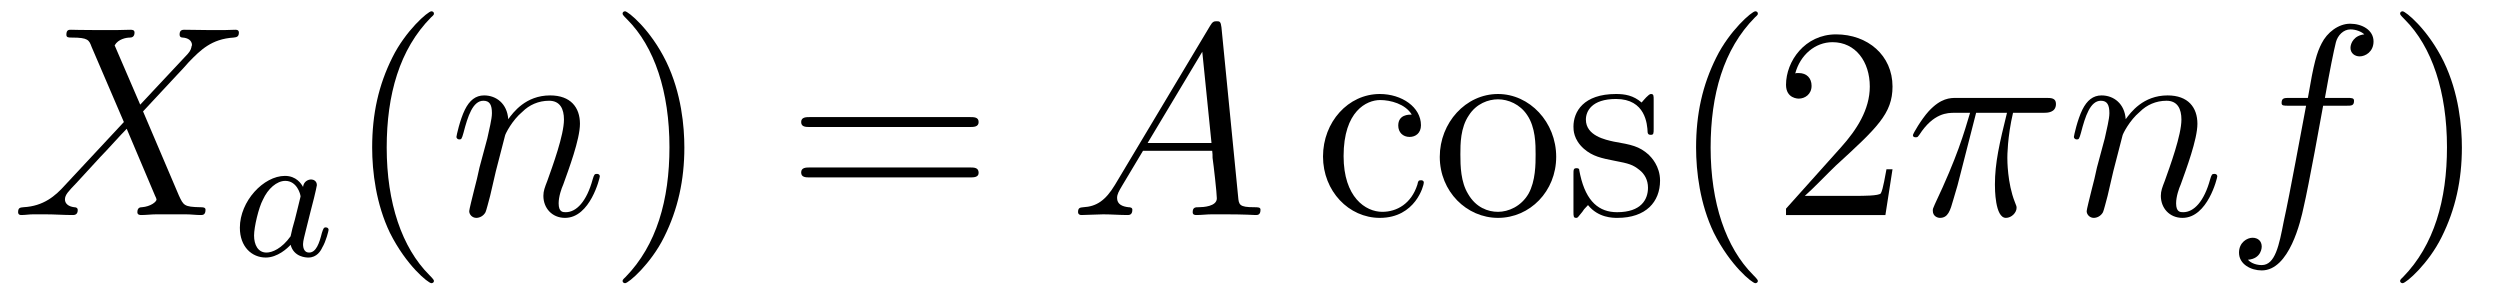
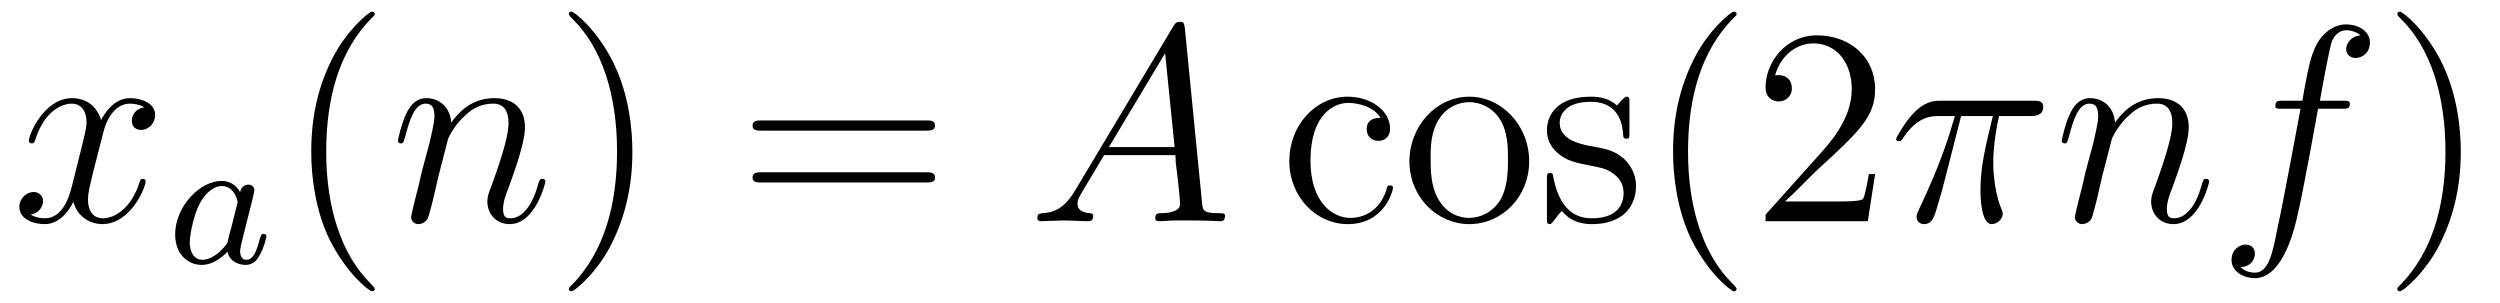
- <svg xmlns="http://www.w3.org/2000/svg" xmlns:xlink="http://www.w3.org/1999/xlink" viewBox="0 0 110.052 12.955" version="1.2">
+ <svg xmlns="http://www.w3.org/2000/svg" xmlns:xlink="http://www.w3.org/1999/xlink" viewBox="0 0 106.989 12.955" version="1.2">
  <defs>
    <g>
      <symbol overflow="visible" id="glyph0-0">
        <path style="stroke:none;" d="" />
      </symbol>
      <symbol overflow="visible" id="glyph0-1">
-         <path style="stroke:none;" d="M 5.672 -4.859 L 4.547 -7.469 C 4.703 -7.75 5.062 -7.812 5.219 -7.812 C 5.281 -7.812 5.422 -7.828 5.422 -8.031 C 5.422 -8.156 5.312 -8.156 5.234 -8.156 C 5.031 -8.156 4.797 -8.141 4.594 -8.141 L 3.891 -8.141 C 3.172 -8.141 2.641 -8.156 2.625 -8.156 C 2.531 -8.156 2.422 -8.156 2.422 -7.938 C 2.422 -7.812 2.516 -7.812 2.672 -7.812 C 3.375 -7.812 3.422 -7.703 3.531 -7.406 L 4.953 -4.094 L 2.359 -1.312 C 1.938 -0.844 1.422 -0.391 0.531 -0.344 C 0.391 -0.328 0.297 -0.328 0.297 -0.125 C 0.297 -0.078 0.312 0 0.438 0 C 0.609 0 0.781 -0.031 0.953 -0.031 L 1.516 -0.031 C 1.906 -0.031 2.312 0 2.688 0 C 2.766 0 2.922 0 2.922 -0.219 C 2.922 -0.328 2.828 -0.344 2.766 -0.344 C 2.516 -0.375 2.359 -0.5 2.359 -0.688 C 2.359 -0.891 2.516 -1.047 2.859 -1.406 L 3.922 -2.562 C 4.188 -2.828 4.812 -3.531 5.078 -3.797 L 6.328 -0.844 C 6.344 -0.828 6.391 -0.703 6.391 -0.688 C 6.391 -0.578 6.125 -0.375 5.75 -0.344 C 5.672 -0.344 5.547 -0.328 5.547 -0.125 C 5.547 0 5.672 0 5.719 0 C 5.922 0 6.172 -0.031 6.375 -0.031 L 7.688 -0.031 C 7.906 -0.031 8.125 0 8.328 0 C 8.422 0 8.547 0 8.547 -0.234 C 8.547 -0.344 8.422 -0.344 8.312 -0.344 C 7.609 -0.359 7.578 -0.422 7.375 -0.859 L 5.797 -4.562 L 7.312 -6.188 C 7.438 -6.312 7.703 -6.609 7.812 -6.734 C 8.328 -7.266 8.812 -7.75 9.781 -7.812 C 9.891 -7.828 10.016 -7.828 10.016 -8.031 C 10.016 -8.156 9.906 -8.156 9.859 -8.156 C 9.688 -8.156 9.516 -8.141 9.344 -8.141 L 8.797 -8.141 C 8.422 -8.141 8 -8.156 7.625 -8.156 C 7.547 -8.156 7.406 -8.156 7.406 -7.953 C 7.406 -7.828 7.484 -7.812 7.547 -7.812 C 7.75 -7.797 7.953 -7.703 7.953 -7.469 L 7.938 -7.453 C 7.922 -7.359 7.906 -7.25 7.766 -7.094 Z M 5.672 -4.859 " />
+         <path style="stroke:none;" d="M 5.672 -4.875 C 5.281 -4.812 5.141 -4.516 5.141 -4.297 C 5.141 -4 5.359 -3.906 5.531 -3.906 C 5.891 -3.906 6.141 -4.219 6.141 -4.547 C 6.141 -5.047 5.562 -5.266 5.062 -5.266 C 4.344 -5.266 3.938 -4.547 3.828 -4.328 C 3.547 -5.219 2.812 -5.266 2.594 -5.266 C 1.375 -5.266 0.734 -3.703 0.734 -3.438 C 0.734 -3.391 0.781 -3.328 0.859 -3.328 C 0.953 -3.328 0.984 -3.406 1 -3.453 C 1.406 -4.781 2.219 -5.031 2.562 -5.031 C 3.094 -5.031 3.203 -4.531 3.203 -4.25 C 3.203 -3.984 3.125 -3.703 2.984 -3.125 L 2.578 -1.5 C 2.406 -0.781 2.062 -0.125 1.422 -0.125 C 1.359 -0.125 1.062 -0.125 0.812 -0.281 C 1.25 -0.359 1.344 -0.719 1.344 -0.859 C 1.344 -1.094 1.156 -1.25 0.938 -1.25 C 0.641 -1.25 0.328 -0.984 0.328 -0.609 C 0.328 -0.109 0.891 0.125 1.406 0.125 C 1.984 0.125 2.391 -0.328 2.641 -0.828 C 2.828 -0.125 3.438 0.125 3.875 0.125 C 5.094 0.125 5.734 -1.453 5.734 -1.703 C 5.734 -1.766 5.688 -1.812 5.625 -1.812 C 5.516 -1.812 5.5 -1.75 5.469 -1.656 C 5.141 -0.609 4.453 -0.125 3.906 -0.125 C 3.484 -0.125 3.266 -0.438 3.266 -0.922 C 3.266 -1.188 3.312 -1.375 3.5 -2.156 L 3.922 -3.797 C 4.094 -4.5 4.5 -5.031 5.062 -5.031 C 5.078 -5.031 5.422 -5.031 5.672 -4.875 Z M 5.672 -4.875 " />
      </symbol>
      <symbol overflow="visible" id="glyph0-2">
        <path style="stroke:none;" d="M 2.469 -3.5 C 2.484 -3.578 2.781 -4.172 3.234 -4.547 C 3.531 -4.844 3.938 -5.031 4.406 -5.031 C 4.891 -5.031 5.062 -4.672 5.062 -4.203 C 5.062 -3.516 4.562 -2.156 4.328 -1.5 C 4.219 -1.219 4.156 -1.062 4.156 -0.844 C 4.156 -0.312 4.531 0.125 5.109 0.125 C 6.219 0.125 6.641 -1.641 6.641 -1.703 C 6.641 -1.766 6.594 -1.812 6.516 -1.812 C 6.406 -1.812 6.391 -1.781 6.328 -1.578 C 6.062 -0.594 5.609 -0.125 5.141 -0.125 C 5.016 -0.125 4.828 -0.125 4.828 -0.516 C 4.828 -0.812 4.953 -1.172 5.031 -1.344 C 5.266 -2 5.766 -3.328 5.766 -4.016 C 5.766 -4.734 5.359 -5.266 4.453 -5.266 C 3.375 -5.266 2.828 -4.516 2.609 -4.219 C 2.562 -4.906 2.078 -5.266 1.547 -5.266 C 1.172 -5.266 0.906 -5.047 0.703 -4.641 C 0.484 -4.203 0.328 -3.484 0.328 -3.438 C 0.328 -3.391 0.375 -3.328 0.453 -3.328 C 0.547 -3.328 0.562 -3.344 0.641 -3.625 C 0.828 -4.344 1.047 -5.031 1.516 -5.031 C 1.797 -5.031 1.891 -4.844 1.891 -4.484 C 1.891 -4.219 1.766 -3.75 1.688 -3.375 L 1.344 -2.094 C 1.297 -1.859 1.172 -1.328 1.109 -1.109 C 1.031 -0.797 0.891 -0.234 0.891 -0.172 C 0.891 -0.016 1.031 0.125 1.203 0.125 C 1.344 0.125 1.516 0.047 1.609 -0.125 C 1.641 -0.188 1.75 -0.609 1.812 -0.844 L 2.062 -1.922 Z M 2.469 -3.5 " />
      </symbol>
      <symbol overflow="visible" id="glyph0-3">
        <path style="stroke:none;" d="M 2.031 -1.328 C 1.609 -0.625 1.203 -0.375 0.641 -0.344 C 0.5 -0.328 0.406 -0.328 0.406 -0.125 C 0.406 -0.047 0.469 0 0.547 0 C 0.766 0 1.297 -0.031 1.516 -0.031 C 1.859 -0.031 2.25 0 2.578 0 C 2.656 0 2.797 0 2.797 -0.234 C 2.797 -0.328 2.703 -0.344 2.625 -0.344 C 2.359 -0.375 2.125 -0.469 2.125 -0.75 C 2.125 -0.922 2.203 -1.047 2.359 -1.312 L 3.266 -2.828 L 6.312 -2.828 C 6.328 -2.719 6.328 -2.625 6.328 -2.516 C 6.375 -2.203 6.516 -0.953 6.516 -0.734 C 6.516 -0.375 5.906 -0.344 5.719 -0.344 C 5.578 -0.344 5.453 -0.344 5.453 -0.125 C 5.453 0 5.562 0 5.625 0 C 5.828 0 6.078 -0.031 6.281 -0.031 L 6.953 -0.031 C 7.688 -0.031 8.219 0 8.219 0 C 8.312 0 8.438 0 8.438 -0.234 C 8.438 -0.344 8.328 -0.344 8.156 -0.344 C 7.5 -0.344 7.484 -0.453 7.453 -0.812 L 6.719 -8.266 C 6.688 -8.516 6.641 -8.531 6.516 -8.531 C 6.391 -8.531 6.328 -8.516 6.219 -8.328 Z M 3.469 -3.172 L 5.875 -7.188 L 6.281 -3.172 Z M 3.469 -3.172 " />
      </symbol>
      <symbol overflow="visible" id="glyph0-4">
        <path style="stroke:none;" d="M 3.094 -4.5 L 4.453 -4.5 C 4.125 -3.172 3.922 -2.297 3.922 -1.344 C 3.922 -1.172 3.922 0.125 4.406 0.125 C 4.656 0.125 4.875 -0.109 4.875 -0.312 C 4.875 -0.375 4.875 -0.391 4.797 -0.578 C 4.469 -1.406 4.469 -2.422 4.469 -2.516 C 4.469 -2.578 4.469 -3.438 4.719 -4.5 L 6.062 -4.5 C 6.219 -4.5 6.609 -4.5 6.609 -4.891 C 6.609 -5.156 6.391 -5.156 6.172 -5.156 L 2.234 -5.156 C 1.953 -5.156 1.547 -5.156 1 -4.562 C 0.688 -4.219 0.312 -3.578 0.312 -3.516 C 0.312 -3.438 0.375 -3.422 0.438 -3.422 C 0.531 -3.422 0.531 -3.453 0.594 -3.531 C 1.219 -4.5 1.844 -4.5 2.141 -4.5 L 2.828 -4.5 C 2.562 -3.609 2.266 -2.562 1.281 -0.484 C 1.188 -0.281 1.188 -0.266 1.188 -0.188 C 1.188 0.062 1.406 0.125 1.5 0.125 C 1.859 0.125 1.953 -0.188 2.094 -0.688 C 2.281 -1.297 2.281 -1.328 2.406 -1.812 Z M 3.094 -4.5 " />
      </symbol>
      <symbol overflow="visible" id="glyph0-5">
        <path style="stroke:none;" d="M 5.328 -4.812 C 5.562 -4.812 5.672 -4.812 5.672 -5.031 C 5.672 -5.156 5.562 -5.156 5.359 -5.156 L 4.391 -5.156 C 4.609 -6.391 4.781 -7.234 4.875 -7.609 C 4.953 -7.906 5.203 -8.172 5.516 -8.172 C 5.766 -8.172 6.016 -8.062 6.125 -7.953 C 5.672 -7.906 5.516 -7.562 5.516 -7.359 C 5.516 -7.125 5.703 -6.984 5.922 -6.984 C 6.172 -6.984 6.531 -7.188 6.531 -7.641 C 6.531 -8.141 6.031 -8.422 5.5 -8.422 C 4.984 -8.422 4.484 -8.031 4.25 -7.562 C 4.031 -7.141 3.906 -6.719 3.641 -5.156 L 2.828 -5.156 C 2.609 -5.156 2.484 -5.156 2.484 -4.938 C 2.484 -4.812 2.562 -4.812 2.797 -4.812 L 3.562 -4.812 C 3.344 -3.688 2.859 -0.984 2.578 0.281 C 2.375 1.328 2.203 2.203 1.609 2.203 C 1.562 2.203 1.219 2.203 1 1.969 C 1.609 1.922 1.609 1.406 1.609 1.391 C 1.609 1.141 1.438 1 1.203 1 C 0.969 1 0.609 1.203 0.609 1.656 C 0.609 2.172 1.141 2.438 1.609 2.438 C 2.828 2.438 3.328 0.25 3.453 -0.344 C 3.672 -1.266 4.25 -4.453 4.312 -4.812 Z M 5.328 -4.812 " />
      </symbol>
      <symbol overflow="visible" id="glyph1-0">
        <path style="stroke:none;" d="" />
      </symbol>
      <symbol overflow="visible" id="glyph1-1">
        <path style="stroke:none;" d="M 3.125 -3.031 C 3.047 -3.172 2.828 -3.516 2.328 -3.516 C 1.391 -3.516 0.344 -2.406 0.344 -1.234 C 0.344 -0.391 0.875 0.078 1.484 0.078 C 2 0.078 2.438 -0.328 2.578 -0.484 C 2.719 0.062 3.266 0.078 3.359 0.078 C 3.734 0.078 3.906 -0.219 3.969 -0.359 C 4.141 -0.641 4.25 -1.109 4.25 -1.141 C 4.25 -1.188 4.219 -1.25 4.125 -1.25 C 4.031 -1.25 4.016 -1.188 3.953 -1 C 3.844 -0.562 3.703 -0.141 3.391 -0.141 C 3.203 -0.141 3.125 -0.297 3.125 -0.516 C 3.125 -0.656 3.203 -0.922 3.25 -1.125 C 3.297 -1.328 3.422 -1.797 3.453 -1.938 L 3.609 -2.547 C 3.656 -2.734 3.734 -3.078 3.734 -3.109 C 3.734 -3.297 3.578 -3.359 3.484 -3.359 C 3.359 -3.359 3.156 -3.281 3.125 -3.031 Z M 2.578 -0.859 C 2.188 -0.312 1.766 -0.141 1.516 -0.141 C 1.141 -0.141 0.969 -0.484 0.969 -0.891 C 0.969 -1.266 1.172 -2.125 1.359 -2.469 C 1.578 -2.953 1.969 -3.297 2.344 -3.297 C 2.859 -3.297 3.016 -2.703 3.016 -2.609 C 3.016 -2.578 2.812 -1.797 2.766 -1.594 C 2.656 -1.219 2.656 -1.203 2.578 -0.859 Z M 2.578 -0.859 " />
      </symbol>
      <symbol overflow="visible" id="glyph2-0">
        <path style="stroke:none;" d="" />
      </symbol>
      <symbol overflow="visible" id="glyph2-1">
        <path style="stroke:none;" d="M 3.891 2.906 C 3.891 2.875 3.891 2.844 3.688 2.641 C 2.484 1.438 1.812 -0.531 1.812 -2.969 C 1.812 -5.297 2.375 -7.297 3.766 -8.703 C 3.891 -8.812 3.891 -8.828 3.891 -8.875 C 3.891 -8.938 3.828 -8.969 3.781 -8.969 C 3.625 -8.969 2.641 -8.109 2.062 -6.938 C 1.453 -5.719 1.172 -4.453 1.172 -2.969 C 1.172 -1.906 1.344 -0.484 1.953 0.781 C 2.672 2.219 3.641 3 3.781 3 C 3.828 3 3.891 2.969 3.891 2.906 Z M 3.891 2.906 " />
      </symbol>
      <symbol overflow="visible" id="glyph2-2">
        <path style="stroke:none;" d="M 3.375 -2.969 C 3.375 -3.891 3.25 -5.359 2.578 -6.75 C 1.875 -8.188 0.891 -8.969 0.766 -8.969 C 0.719 -8.969 0.656 -8.938 0.656 -8.875 C 0.656 -8.828 0.656 -8.812 0.859 -8.609 C 2.062 -7.406 2.719 -5.422 2.719 -2.984 C 2.719 -0.672 2.156 1.328 0.781 2.734 C 0.656 2.844 0.656 2.875 0.656 2.906 C 0.656 2.969 0.719 3 0.766 3 C 0.922 3 1.906 2.141 2.484 0.969 C 3.094 -0.25 3.375 -1.547 3.375 -2.969 Z M 3.375 -2.969 " />
      </symbol>
      <symbol overflow="visible" id="glyph2-3">
        <path style="stroke:none;" d="M 8.062 -3.875 C 8.234 -3.875 8.453 -3.875 8.453 -4.094 C 8.453 -4.312 8.25 -4.312 8.062 -4.312 L 1.031 -4.312 C 0.859 -4.312 0.641 -4.312 0.641 -4.094 C 0.641 -3.875 0.844 -3.875 1.031 -3.875 Z M 8.062 -1.656 C 8.234 -1.656 8.453 -1.656 8.453 -1.859 C 8.453 -2.094 8.25 -2.094 8.062 -2.094 L 1.031 -2.094 C 0.859 -2.094 0.641 -2.094 0.641 -1.875 C 0.641 -1.656 0.844 -1.656 1.031 -1.656 Z M 8.062 -1.656 " />
      </symbol>
      <symbol overflow="visible" id="glyph2-4">
        <path style="stroke:none;" d="M 4.328 -4.422 C 4.188 -4.422 3.734 -4.422 3.734 -3.938 C 3.734 -3.641 3.938 -3.438 4.234 -3.438 C 4.5 -3.438 4.734 -3.609 4.734 -3.953 C 4.734 -4.75 3.891 -5.328 2.922 -5.328 C 1.531 -5.328 0.422 -4.094 0.422 -2.578 C 0.422 -1.047 1.562 0.125 2.922 0.125 C 4.5 0.125 4.859 -1.312 4.859 -1.422 C 4.859 -1.531 4.766 -1.531 4.734 -1.531 C 4.625 -1.531 4.609 -1.5 4.578 -1.344 C 4.312 -0.5 3.672 -0.141 3.031 -0.141 C 2.297 -0.141 1.328 -0.781 1.328 -2.594 C 1.328 -4.578 2.344 -5.062 2.938 -5.062 C 3.391 -5.062 4.047 -4.891 4.328 -4.422 Z M 4.328 -4.422 " />
      </symbol>
      <symbol overflow="visible" id="glyph2-5">
        <path style="stroke:none;" d="M 5.484 -2.562 C 5.484 -4.094 4.312 -5.328 2.922 -5.328 C 1.5 -5.328 0.359 -4.062 0.359 -2.562 C 0.359 -1.031 1.547 0.125 2.922 0.125 C 4.328 0.125 5.484 -1.047 5.484 -2.562 Z M 2.922 -0.141 C 2.484 -0.141 1.953 -0.328 1.609 -0.922 C 1.281 -1.453 1.266 -2.156 1.266 -2.672 C 1.266 -3.125 1.266 -3.844 1.641 -4.391 C 1.969 -4.906 2.5 -5.094 2.922 -5.094 C 3.375 -5.094 3.891 -4.875 4.203 -4.406 C 4.578 -3.859 4.578 -3.109 4.578 -2.672 C 4.578 -2.25 4.578 -1.5 4.266 -0.938 C 3.938 -0.375 3.375 -0.141 2.922 -0.141 Z M 2.922 -0.141 " />
      </symbol>
      <symbol overflow="visible" id="glyph2-6">
        <path style="stroke:none;" d="M 3.922 -5.062 C 3.922 -5.266 3.922 -5.328 3.797 -5.328 C 3.703 -5.328 3.484 -5.062 3.391 -4.953 C 3.031 -5.266 2.656 -5.328 2.266 -5.328 C 0.828 -5.328 0.391 -4.547 0.391 -3.891 C 0.391 -3.75 0.391 -3.328 0.844 -2.922 C 1.234 -2.578 1.641 -2.5 2.188 -2.391 C 2.844 -2.266 3 -2.219 3.297 -1.984 C 3.516 -1.812 3.672 -1.547 3.672 -1.203 C 3.672 -0.688 3.375 -0.125 2.312 -0.125 C 1.531 -0.125 0.953 -0.578 0.688 -1.766 C 0.641 -1.984 0.641 -2 0.641 -2.016 C 0.609 -2.062 0.562 -2.062 0.531 -2.062 C 0.391 -2.062 0.391 -2 0.391 -1.781 L 0.391 -0.156 C 0.391 0.062 0.391 0.125 0.516 0.125 C 0.578 0.125 0.578 0.109 0.781 -0.141 C 0.844 -0.234 0.844 -0.25 1.031 -0.438 C 1.484 0.125 2.125 0.125 2.328 0.125 C 3.578 0.125 4.203 -0.578 4.203 -1.516 C 4.203 -2.156 3.812 -2.547 3.703 -2.656 C 3.281 -3.031 2.953 -3.094 2.156 -3.234 C 1.812 -3.312 0.938 -3.484 0.938 -4.203 C 0.938 -4.562 1.188 -5.109 2.266 -5.109 C 3.562 -5.109 3.641 -4 3.656 -3.641 C 3.672 -3.531 3.75 -3.531 3.797 -3.531 C 3.922 -3.531 3.922 -3.594 3.922 -3.812 Z M 3.922 -5.062 " />
      </symbol>
      <symbol overflow="visible" id="glyph2-7">
        <path style="stroke:none;" d="M 5.266 -2.016 L 5 -2.016 C 4.953 -1.812 4.859 -1.141 4.75 -0.953 C 4.656 -0.844 3.984 -0.844 3.625 -0.844 L 1.406 -0.844 C 1.734 -1.125 2.469 -1.891 2.766 -2.172 C 4.594 -3.844 5.266 -4.469 5.266 -5.656 C 5.266 -7.031 4.172 -7.953 2.781 -7.953 C 1.406 -7.953 0.578 -6.766 0.578 -5.734 C 0.578 -5.125 1.109 -5.125 1.141 -5.125 C 1.406 -5.125 1.703 -5.312 1.703 -5.688 C 1.703 -6.031 1.484 -6.25 1.141 -6.25 C 1.047 -6.25 1.016 -6.25 0.984 -6.234 C 1.203 -7.047 1.859 -7.609 2.625 -7.609 C 3.641 -7.609 4.266 -6.75 4.266 -5.656 C 4.266 -4.641 3.688 -3.75 3 -2.984 L 0.578 -0.281 L 0.578 0 L 4.953 0 Z M 5.266 -2.016 " />
      </symbol>
    </g>
    <clipPath id="clip1">
-       <path d="M 16 0 L 20 0 L 20 12.953 L 16 12.953 Z M 16 0 " />
+       <path d="M 13 0 L 17 0 L 17 12.953 L 13 12.953 Z M 13 0 " />
    </clipPath>
    <clipPath id="clip2">
-       <path d="M 27 0 L 31 0 L 31 12.953 L 27 12.953 Z M 27 0 " />
+       <path d="M 24 0 L 28 0 L 28 12.953 L 24 12.953 Z M 24 0 " />
    </clipPath>
    <clipPath id="clip3">
-       <path d="M 58 0 L 84 0 L 84 12.953 L 58 12.953 Z M 58 0 " />
+       <path d="M 55 0 L 81 0 L 81 12.953 L 55 12.953 Z M 55 0 " />
    </clipPath>
    <clipPath id="clip4">
-       <path d="M 105 0 L 109 0 L 109 12.953 L 105 12.953 Z M 105 0 " />
+       <path d="M 102 0 L 106 0 L 106 12.953 L 102 12.953 Z M 102 0 " />
    </clipPath>
  </defs>
  <g id="surface1">
    <g style="fill:rgb(0%,0%,0%);fill-opacity:1;">
      <use xlink:href="#glyph0-1" x="0.5" y="9.466" />
    </g>
    <g style="fill:rgb(0%,0%,0%);fill-opacity:1;">
-       <use xlink:href="#glyph1-1" x="10.215" y="11.259" />
+       <use xlink:href="#glyph1-1" x="7.152" y="11.259" />
    </g>
    <g clip-path="url(#clip1)" clip-rule="nonzero">
      <g style="fill:rgb(0%,0%,0%);fill-opacity:1;">
-         <use xlink:href="#glyph2-1" x="15.211" y="9.466" />
+         <use xlink:href="#glyph2-1" x="12.148" y="9.466" />
      </g>
    </g>
    <g style="fill:rgb(0%,0%,0%);fill-opacity:1;">
-       <use xlink:href="#glyph0-2" x="19.764" y="9.466" />
+       <use xlink:href="#glyph0-2" x="16.701" y="9.466" />
    </g>
    <g clip-path="url(#clip2)" clip-rule="nonzero">
      <g style="fill:rgb(0%,0%,0%);fill-opacity:1;">
-         <use xlink:href="#glyph2-2" x="26.751" y="9.466" />
+         <use xlink:href="#glyph2-2" x="23.688" y="9.466" />
      </g>
    </g>
    <g style="fill:rgb(0%,0%,0%);fill-opacity:1;">
-       <use xlink:href="#glyph2-3" x="34.627" y="9.466" />
+       <use xlink:href="#glyph2-3" x="31.564" y="9.466" />
    </g>
    <g style="fill:rgb(0%,0%,0%);fill-opacity:1;">
-       <use xlink:href="#glyph0-3" x="47.05" y="9.466" />
+       <use xlink:href="#glyph0-3" x="43.987" y="9.466" />
    </g>
    <g clip-path="url(#clip3)" clip-rule="nonzero">
      <g style="fill:rgb(0%,0%,0%);fill-opacity:1;">
-         <use xlink:href="#glyph2-4" x="57.818" y="9.466" />
-         <use xlink:href="#glyph2-5" x="63.021" y="9.466" />
-         <use xlink:href="#glyph2-6" x="68.874" y="9.466" />
-         <use xlink:href="#glyph2-1" x="73.491" y="9.466" />
-         <use xlink:href="#glyph2-7" x="78.044" y="9.466" />
+         <use xlink:href="#glyph2-4" x="54.755" y="9.466" />
+         <use xlink:href="#glyph2-5" x="59.958" y="9.466" />
+         <use xlink:href="#glyph2-6" x="65.811" y="9.466" />
+         <use xlink:href="#glyph2-1" x="70.428" y="9.466" />
+         <use xlink:href="#glyph2-7" x="74.981" y="9.466" />
      </g>
    </g>
    <g style="fill:rgb(0%,0%,0%);fill-opacity:1;">
-       <use xlink:href="#glyph0-4" x="83.896" y="9.466" />
+       <use xlink:href="#glyph0-4" x="80.833" y="9.466" />
    </g>
    <g style="fill:rgb(0%,0%,0%);fill-opacity:1;">
-       <use xlink:href="#glyph0-2" x="90.966" y="9.466" />
-       <use xlink:href="#glyph0-5" x="97.954" y="9.466" />
+       <use xlink:href="#glyph0-2" x="87.903" y="9.466" />
+       <use xlink:href="#glyph0-5" x="94.891" y="9.466" />
    </g>
    <g clip-path="url(#clip4)" clip-rule="nonzero">
      <g style="fill:rgb(0%,0%,0%);fill-opacity:1;">
-         <use xlink:href="#glyph2-2" x="104.999" y="9.466" />
+         <use xlink:href="#glyph2-2" x="101.936" y="9.466" />
      </g>
    </g>
  </g>
</svg>
